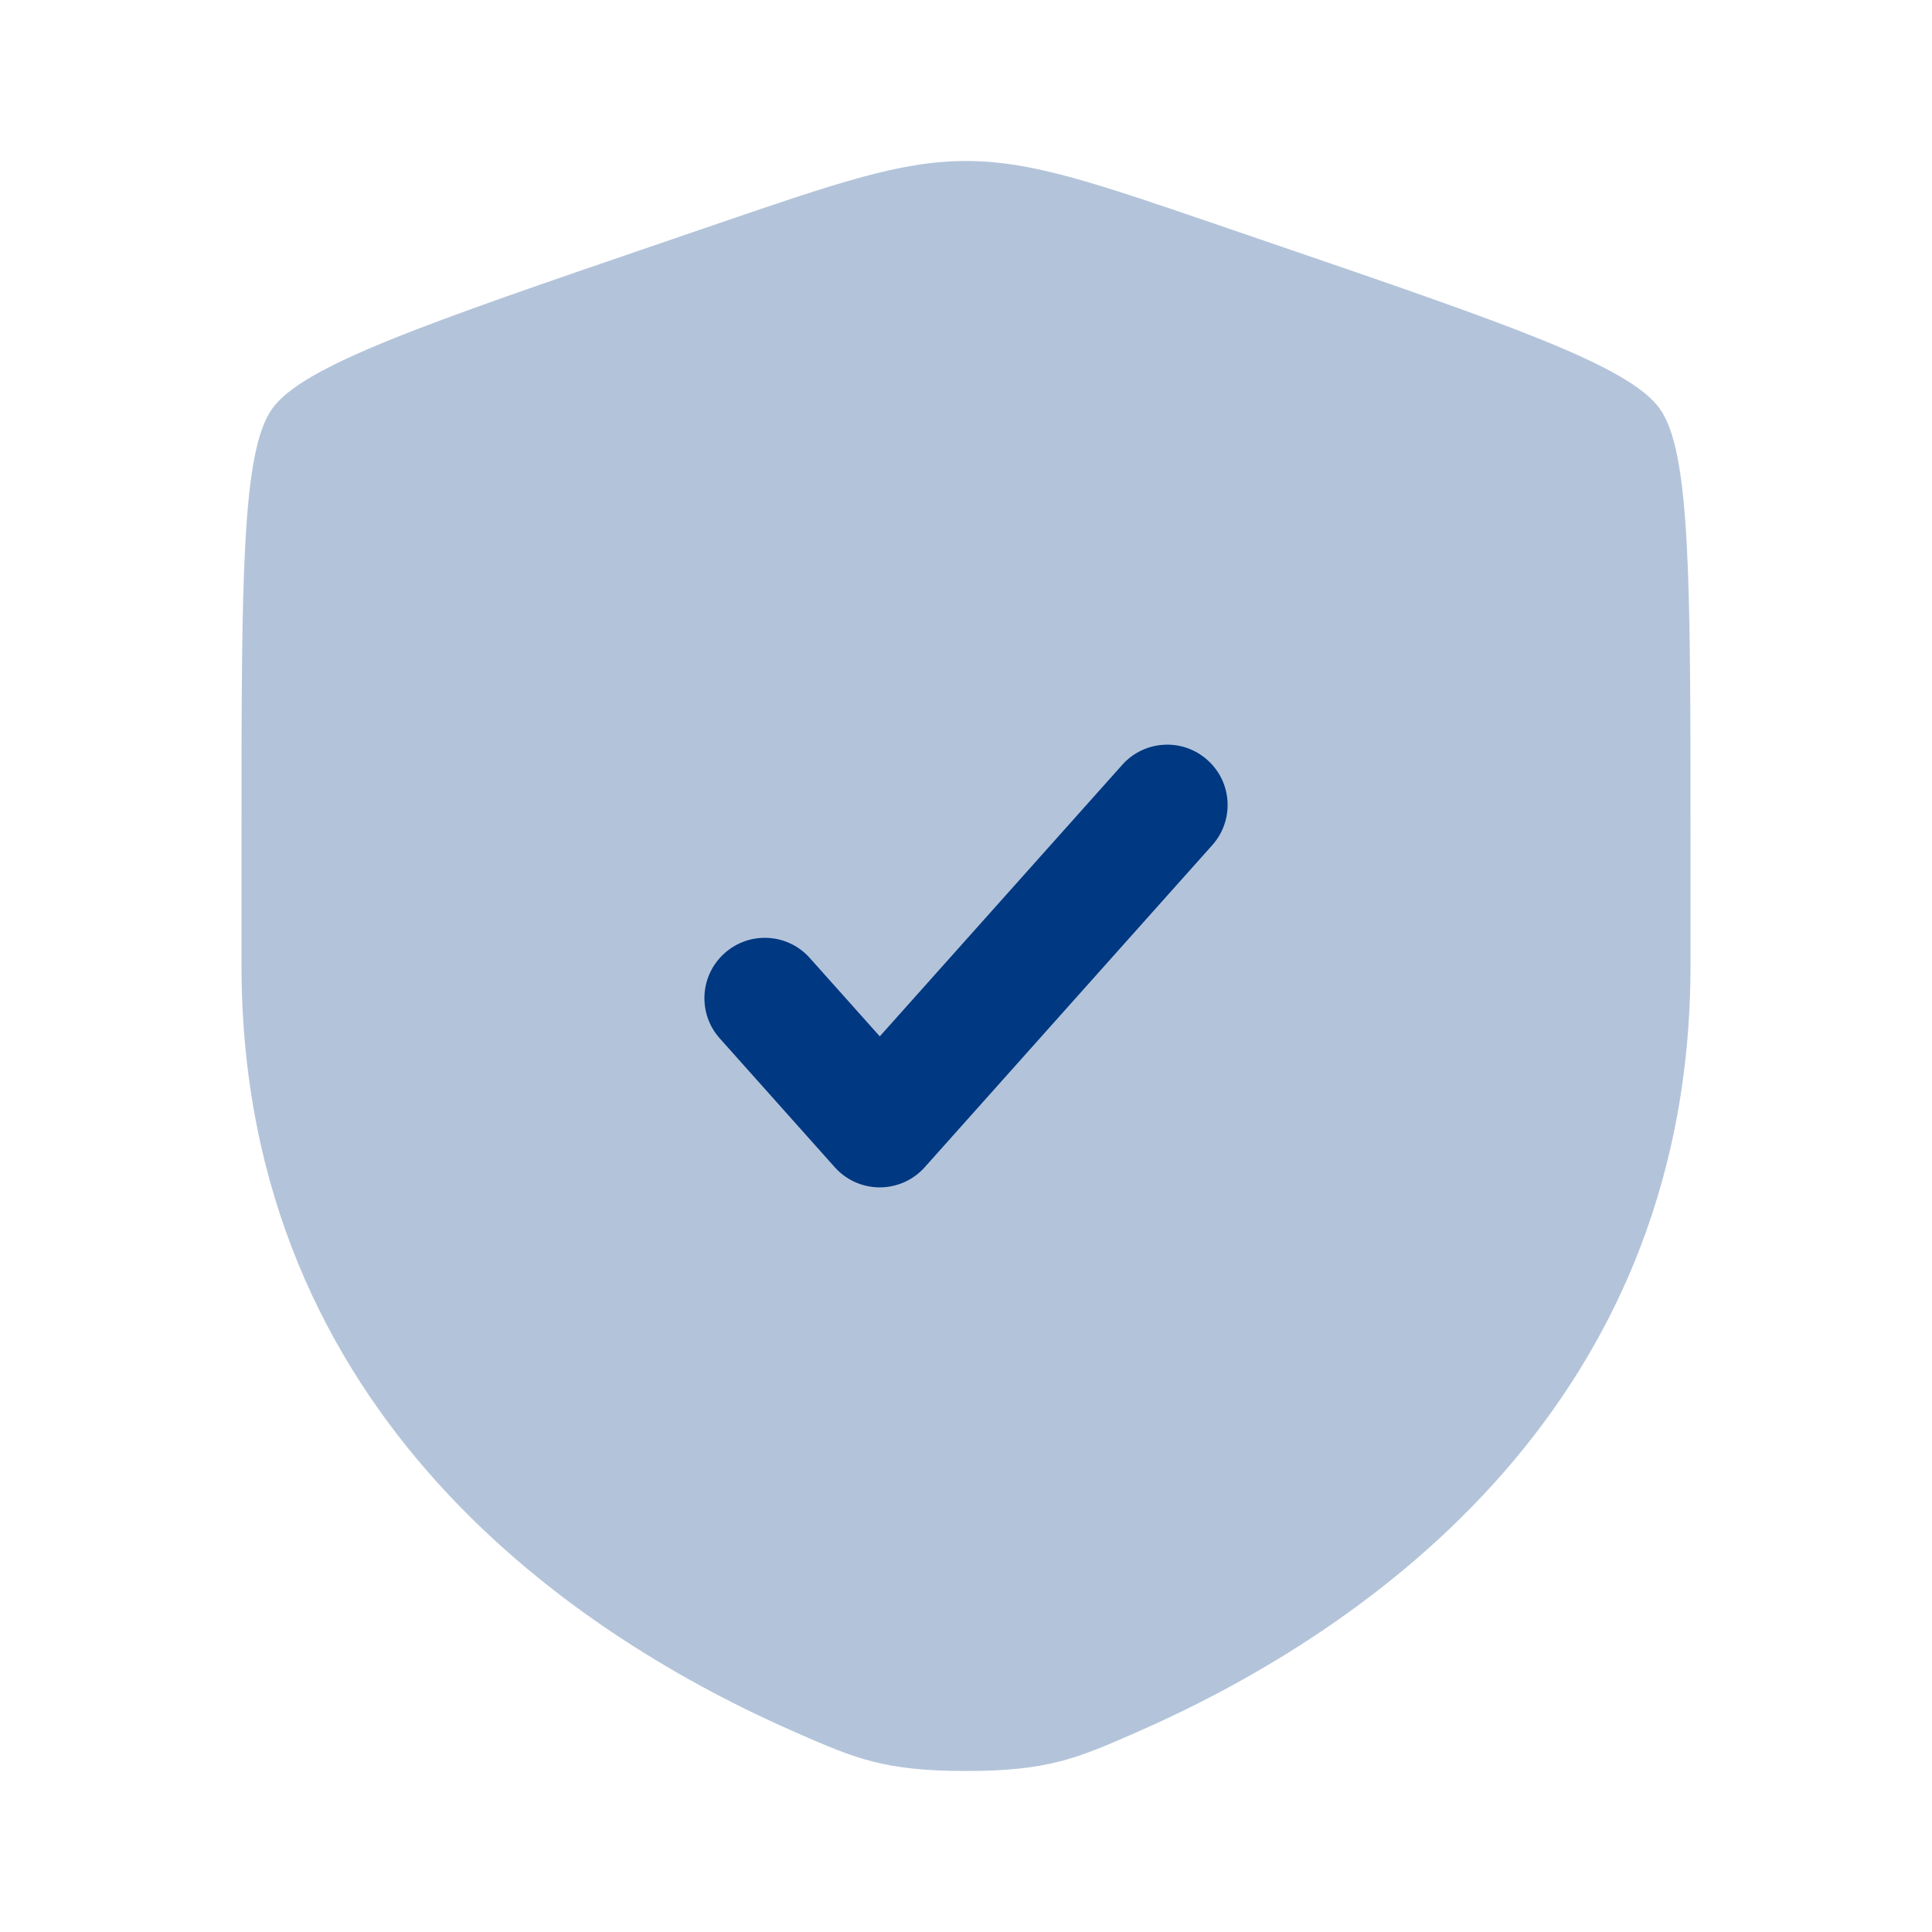
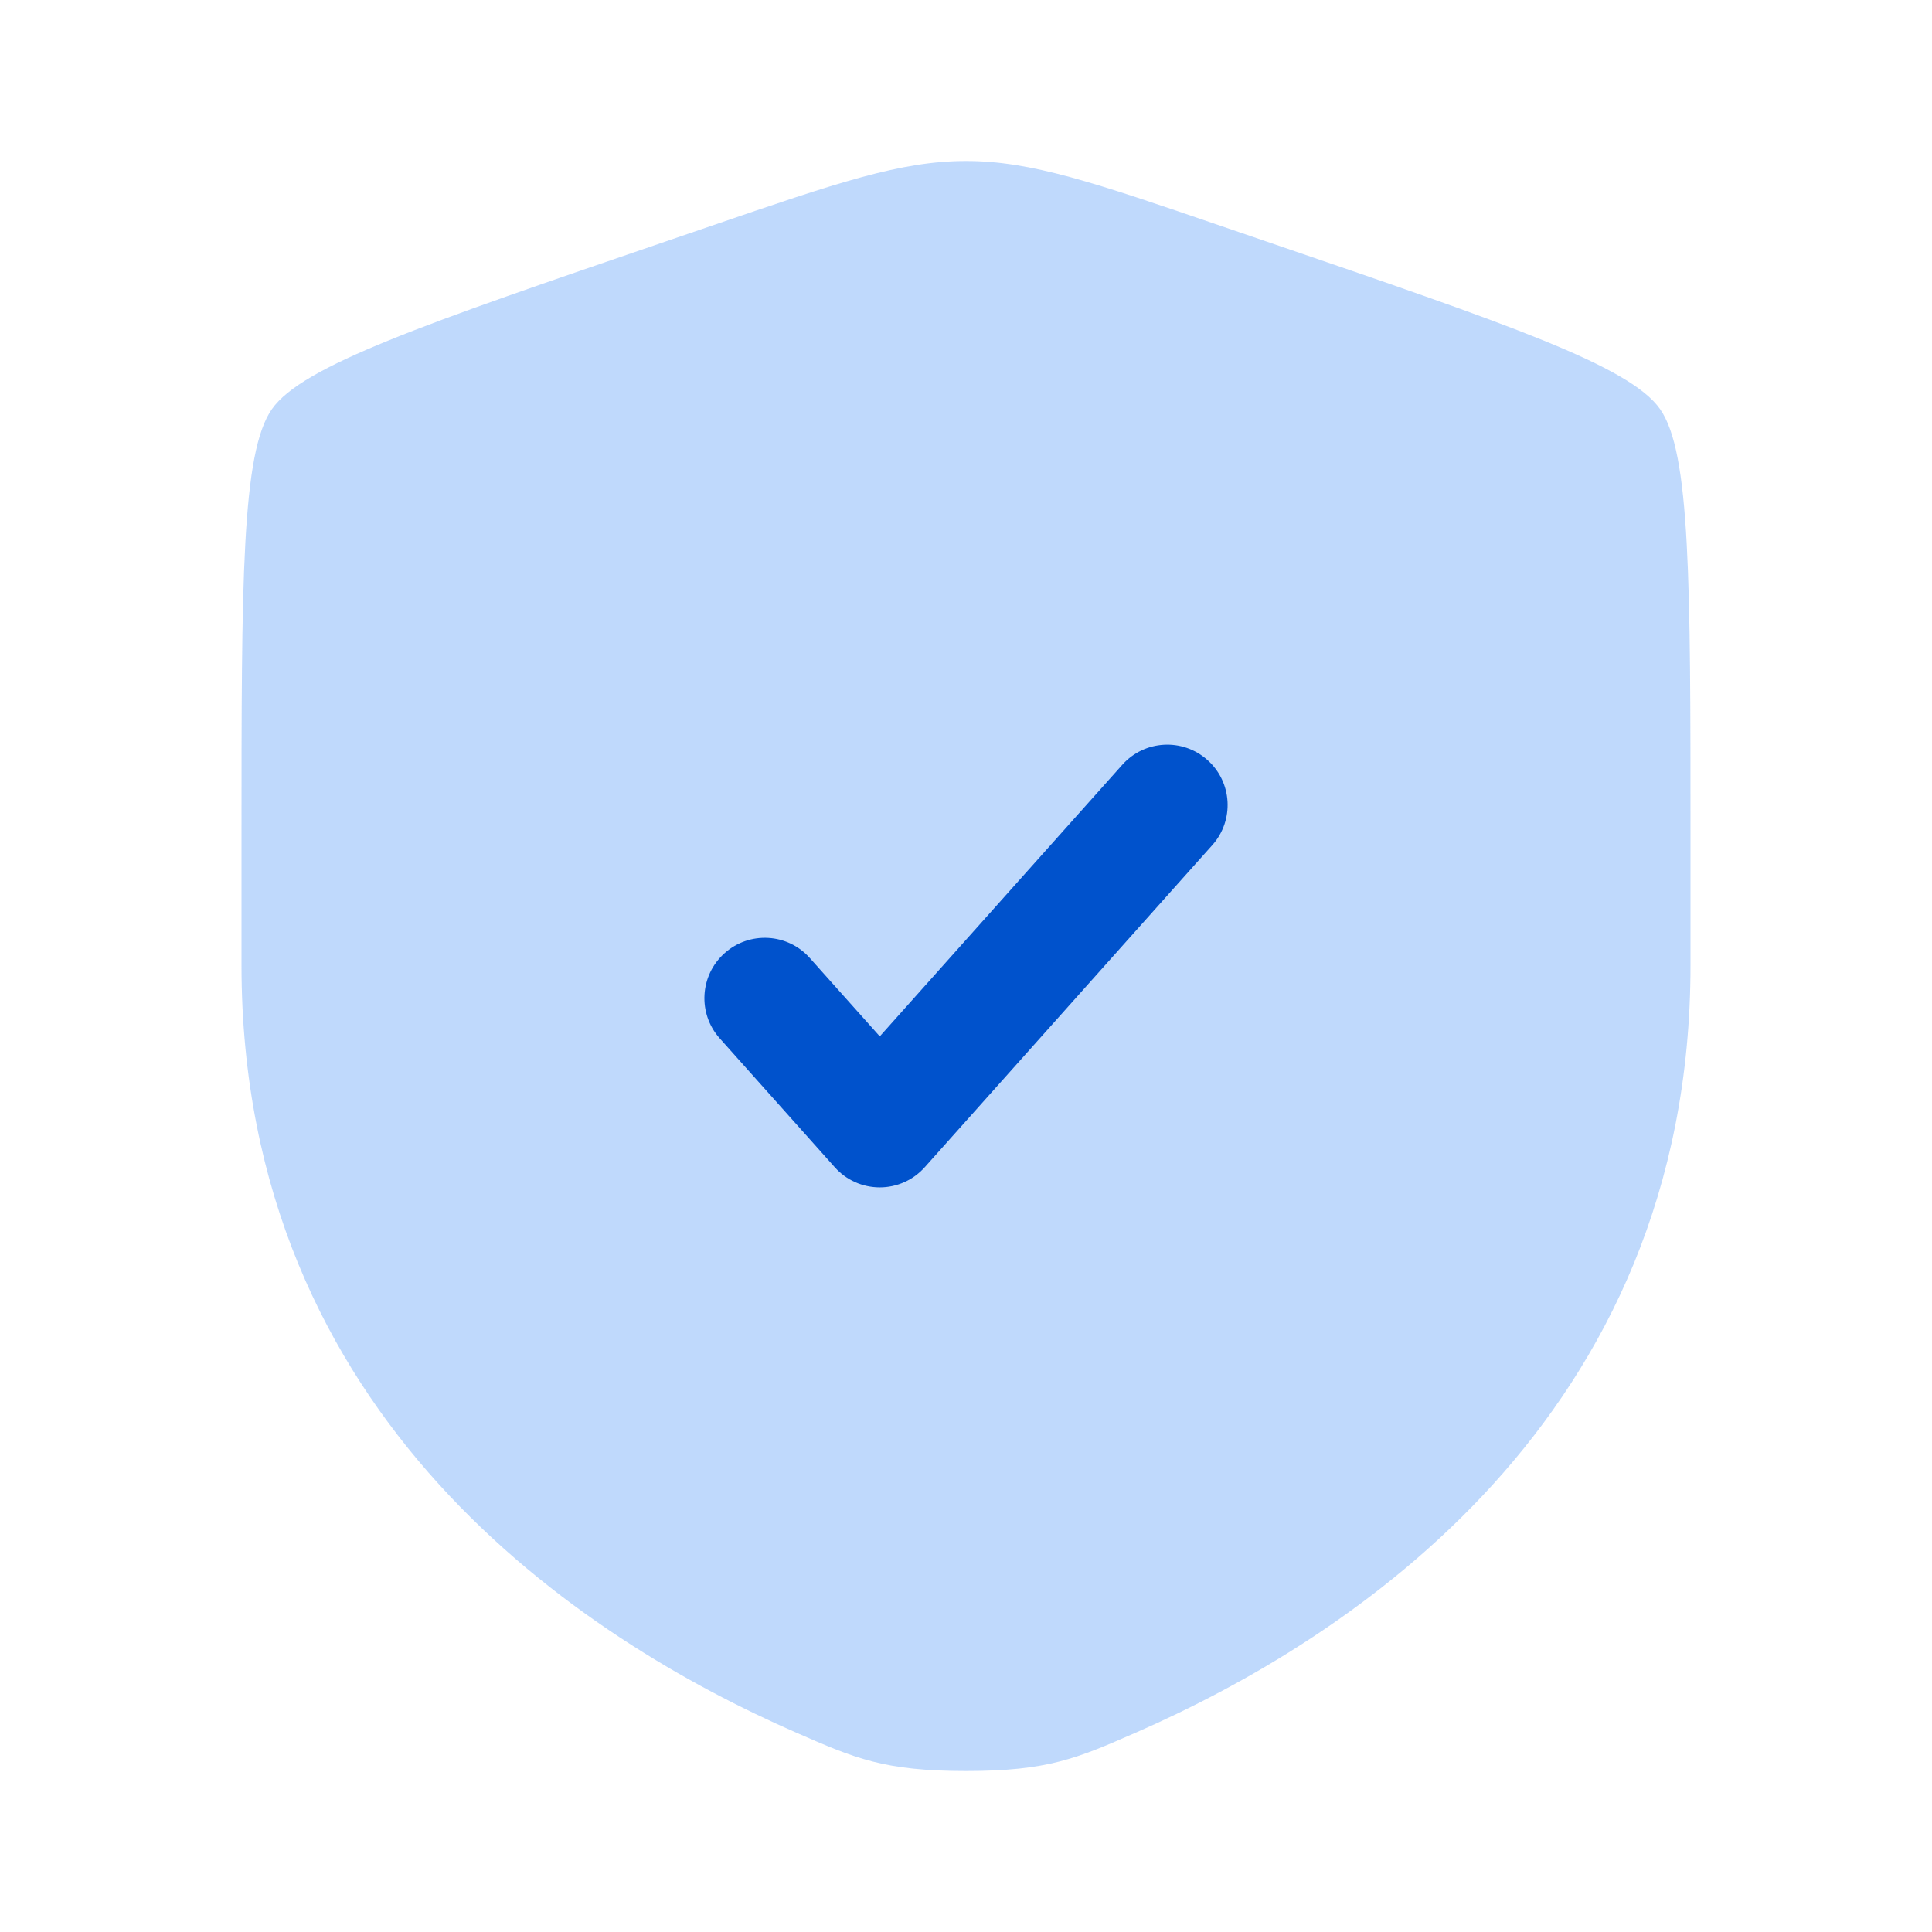
<svg xmlns="http://www.w3.org/2000/svg" width="24" height="24" viewBox="0 0 24 24" fill="none">
-   <path opacity="0.3" d="M3.378 5.082C3 5.62 3 7.219 3 10.417V11.991C3 17.629 7.239 20.366 9.899 21.527C10.62 21.842 10.981 22 12 22C13.019 22 13.38 21.842 14.101 21.527C16.761 20.366 21 17.629 21 11.991V10.417C21 7.219 21 5.62 20.622 5.082C20.245 4.545 18.742 4.03 15.735 3.001L15.162 2.805C13.595 2.268 12.811 2 12 2C11.189 2 10.405 2.268 8.838 2.805L8.265 3.001C5.258 4.03 3.755 4.545 3.378 5.082Z" fill="#003882" />
-   <path d="M15.059 10.499C15.335 10.191 15.309 9.716 14.999 9.441C14.691 9.165 14.216 9.192 13.941 9.501L10.929 12.874L10.059 11.9C9.784 11.591 9.309 11.565 9.001 11.841C8.692 12.116 8.665 12.591 8.941 12.899L10.369 14.499C10.511 14.659 10.715 14.75 10.929 14.75C11.142 14.75 11.346 14.659 11.488 14.499L15.059 10.499Z" fill="#003882" />
+   <path opacity="0.25" d="M3.378 5.082C3 5.62 3 7.219 3 10.417V11.991C3 17.629 7.239 20.366 9.899 21.527C10.62 21.842 10.981 22 12 22C13.019 22 13.38 21.842 14.101 21.527C16.761 20.366 21 17.629 21 11.991V10.417C21 7.219 21 5.62 20.622 5.082C20.245 4.545 18.742 4.03 15.735 3.001L15.162 2.805C13.595 2.268 12.811 2 12 2C11.189 2 10.405 2.268 8.838 2.805L8.265 3.001C5.258 4.03 3.755 4.545 3.378 5.082Z" fill="#0066F5" />
+   <path d="M15.059 10.499C15.335 10.191 15.309 9.716 14.999 9.441C14.691 9.165 14.216 9.192 13.941 9.501L10.929 12.874L10.059 11.9C9.784 11.591 9.309 11.565 9.001 11.841C8.692 12.116 8.665 12.591 8.941 12.899L10.369 14.499C10.511 14.659 10.715 14.75 10.929 14.75C11.142 14.75 11.346 14.659 11.488 14.499L15.059 10.499Z" fill="#0052CC" />
</svg>
